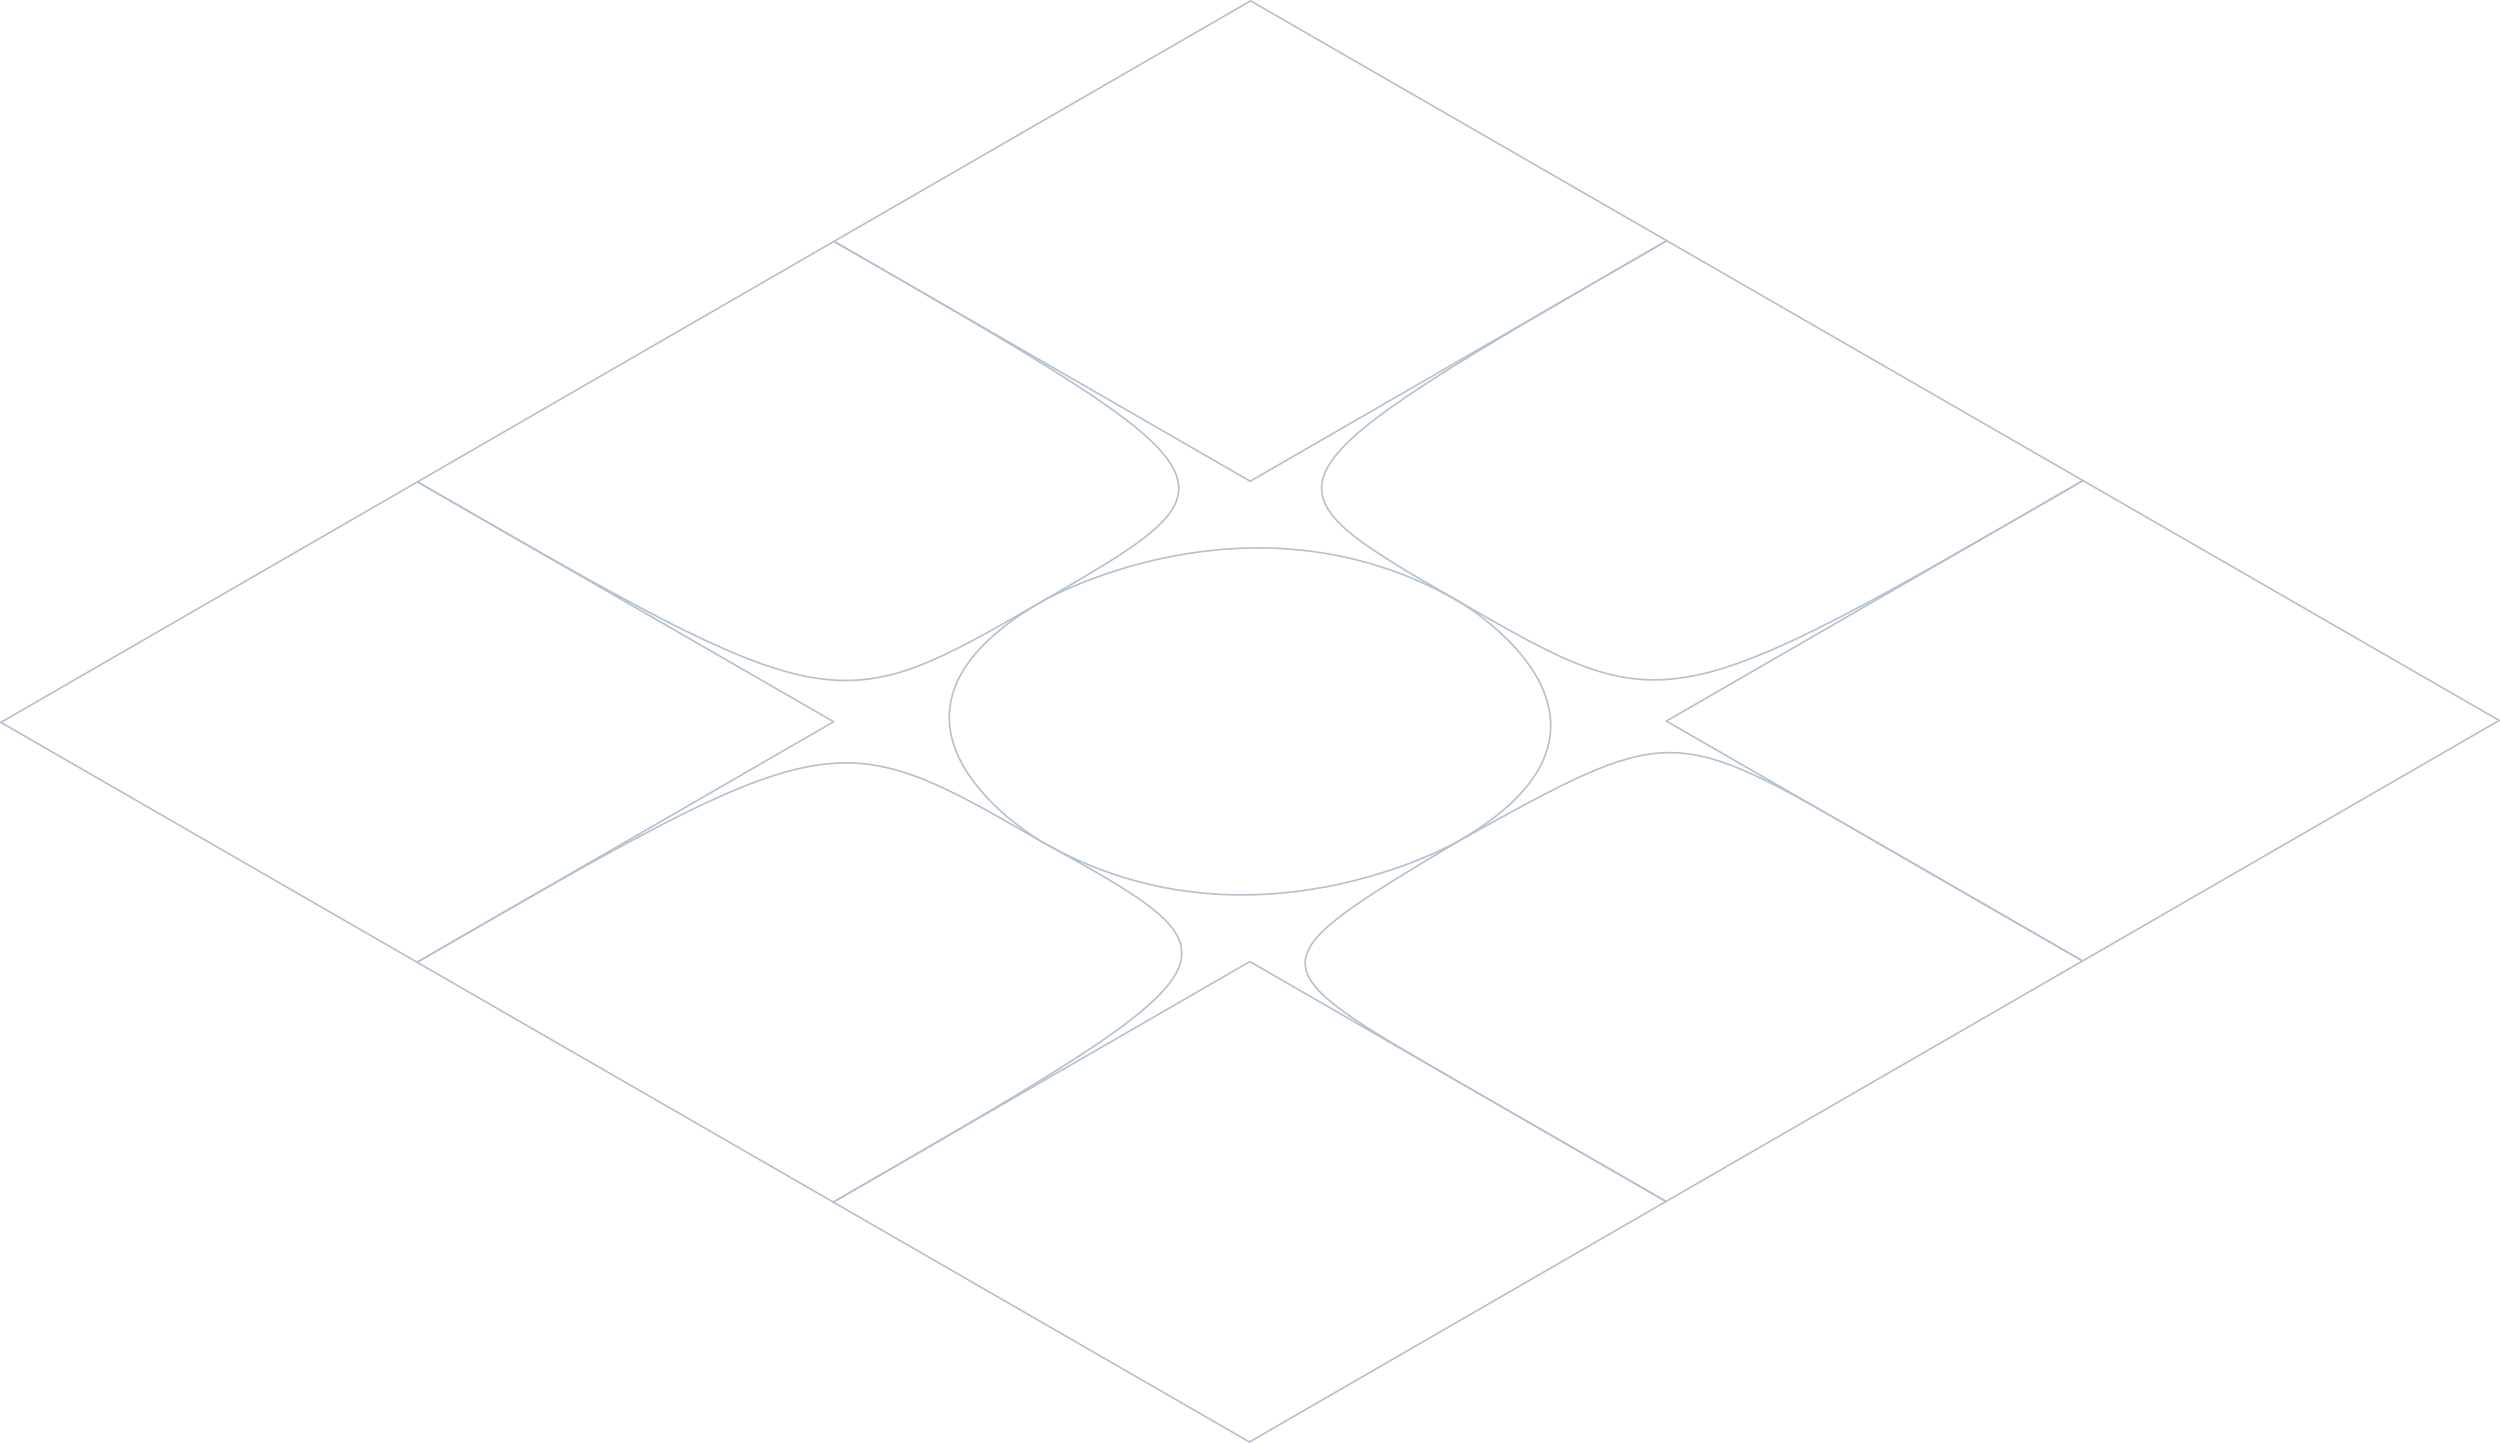
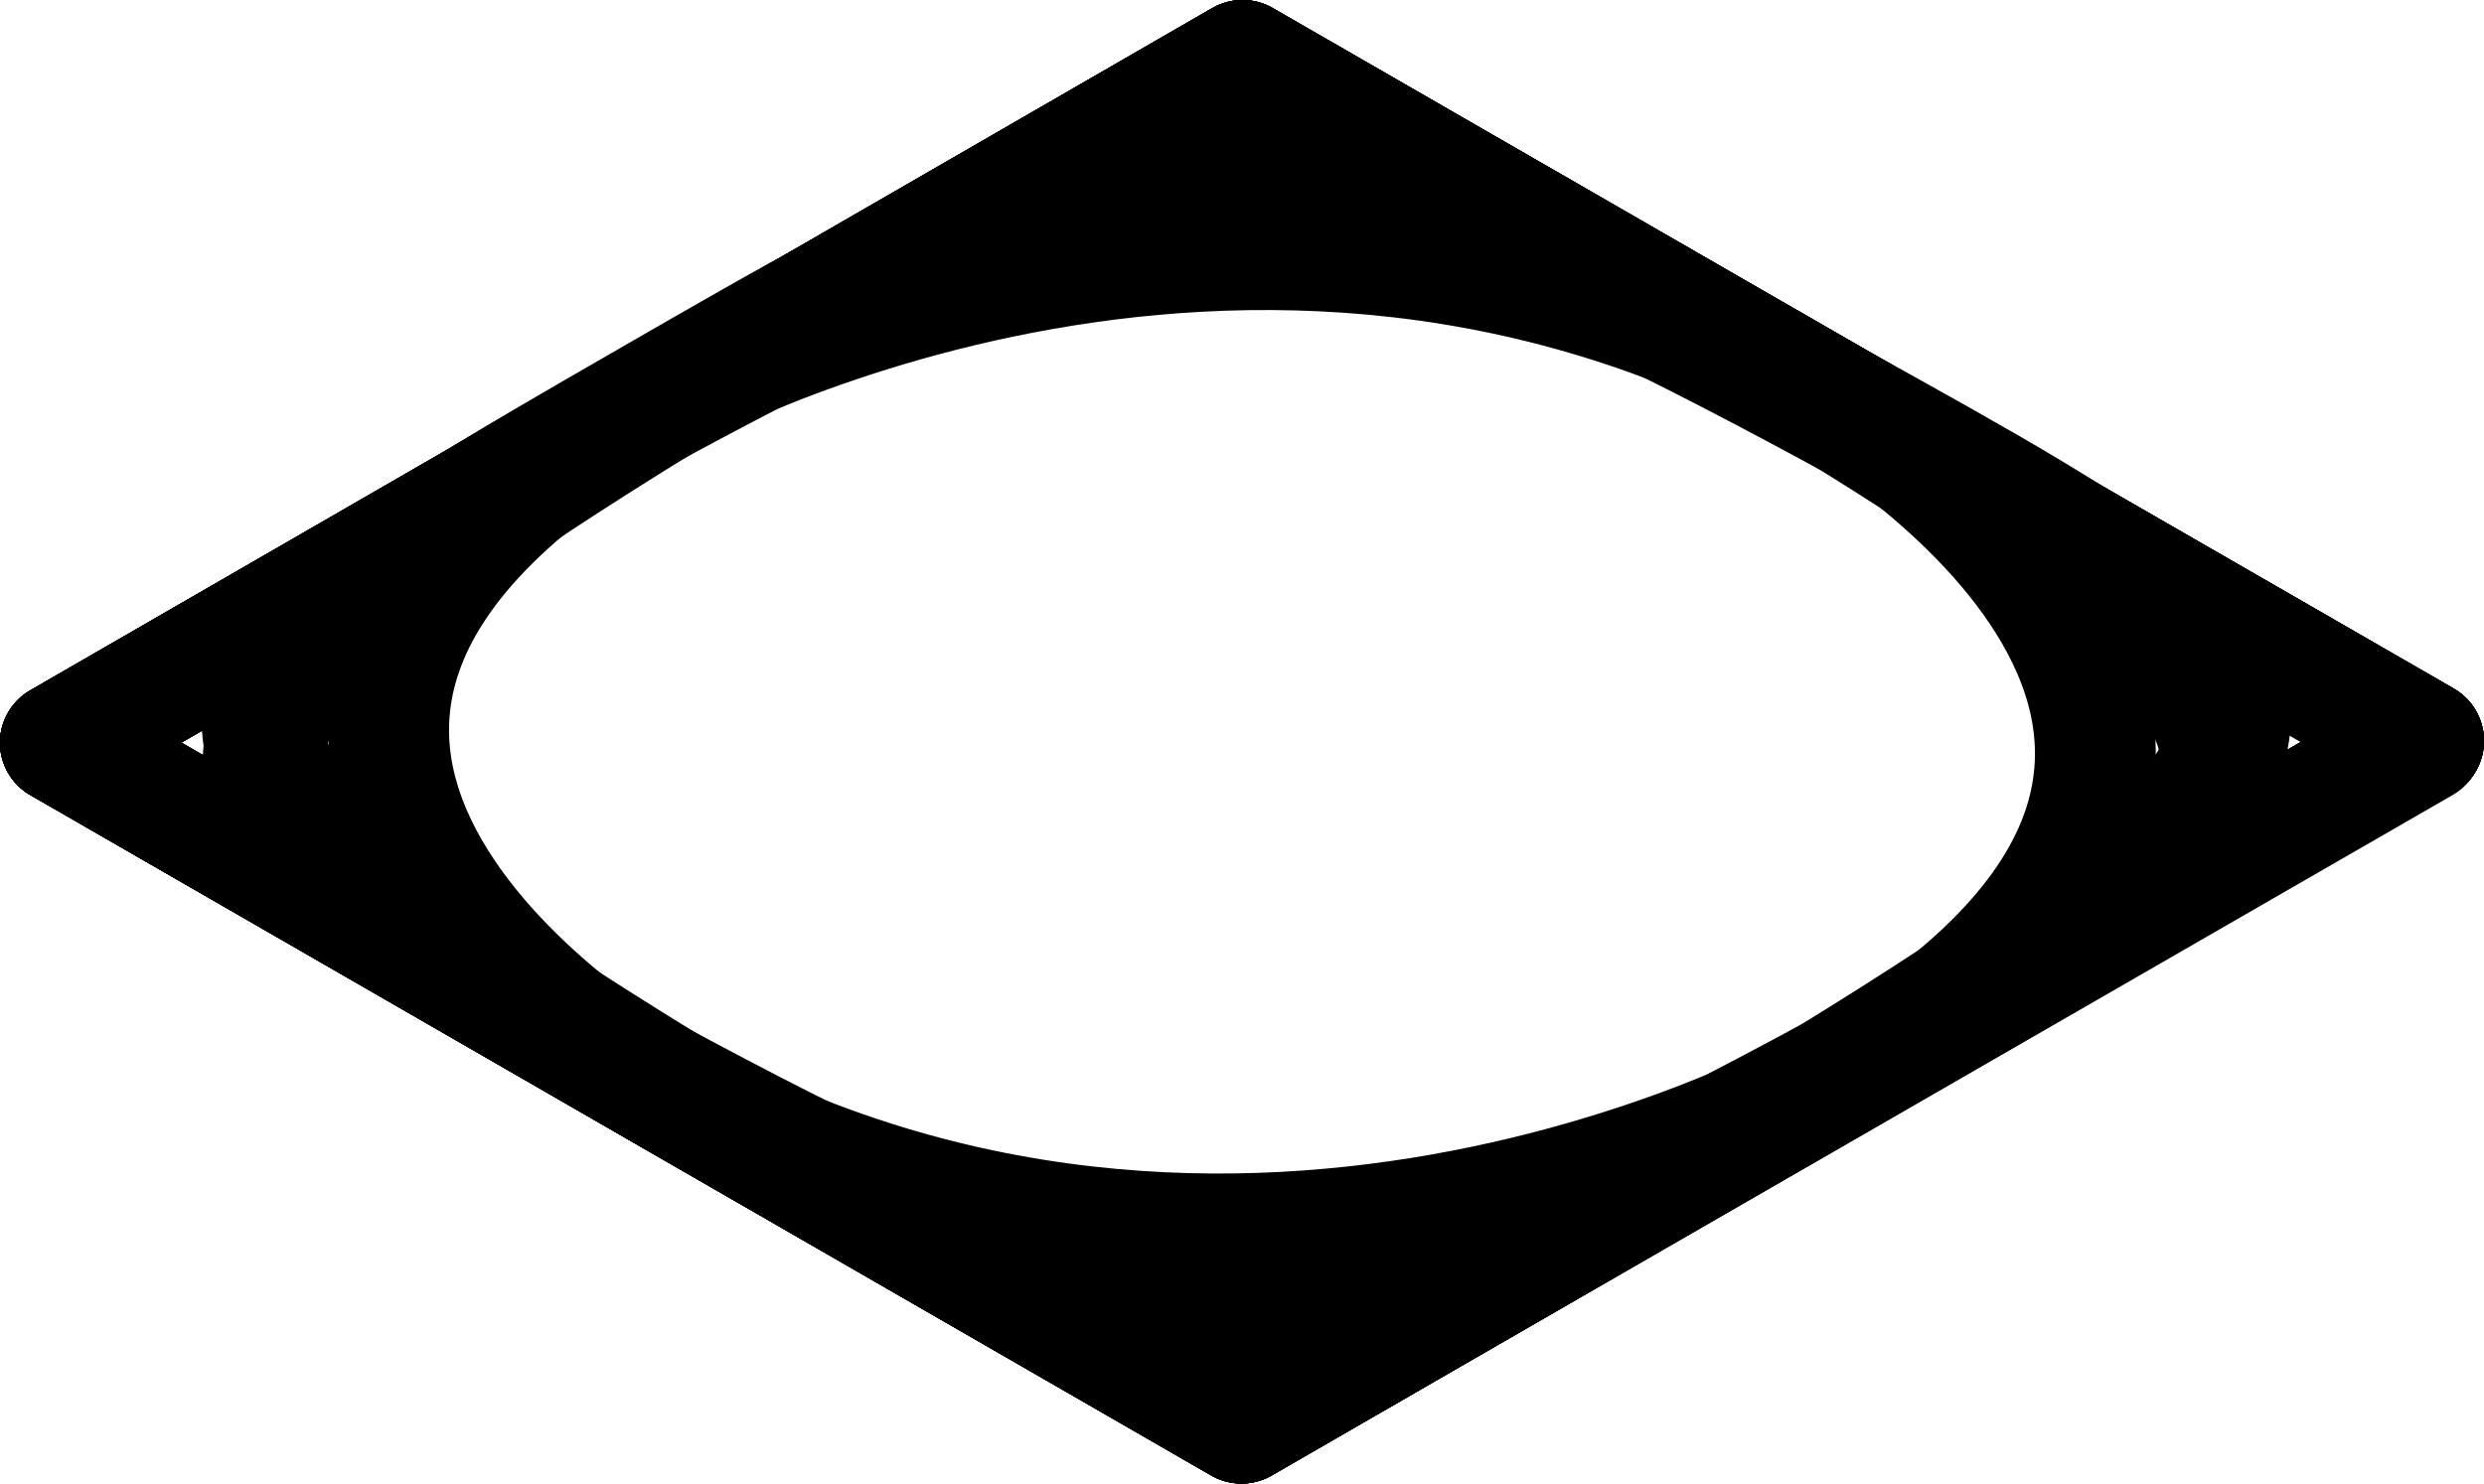
- <svg xmlns="http://www.w3.org/2000/svg" width="293.604mm" height="169.447mm" viewBox="-146.5 -84.5 293.604 169.447" version="1.1" id="svg5">
+ <svg xmlns="http://www.w3.org/2000/svg" width="102.801mm" height="61.415mm" viewBox="-146.5 -84.5 102.801 61.415" version="1.1" id="svg5">
  <defs id="defs2" />
-   <path style="display:inline;mix-blend-mode:normal;fill:none;fill-opacity:1;fill-rule:evenodd;stroke:#b4c1ce;stroke-width:0.2;stroke-linecap:butt;stroke-linejoin:round;stroke-dasharray:none;stroke-dashoffset:0;stroke-opacity:1;paint-order:fill markers stroke" d="M 147.004,0.11 98.125,-28.059 49.203,0.186 98.082,28.356 Z" id="22" />
-   <path style="display:inline;mix-blend-mode:normal;fill:none;fill-opacity:1;fill-rule:evenodd;stroke:#b4c1ce;stroke-width:0.2;stroke-linecap:butt;stroke-linejoin:round;stroke-dasharray:none;stroke-dashoffset:0;stroke-opacity:1;paint-order:fill markers stroke" d="m 98.126,-28.06 -48.879,-28.17 c -48.923,28.245 -48.923,28.246 -24.483,42.33 24.439,14.086 24.439,14.085 73.362,-14.16 z" id="21" />
-   <path style="display:inline;mix-blend-mode:normal;fill:none;fill-opacity:1;fill-rule:evenodd;stroke:#b4c1ce;stroke-width:0.2;stroke-linecap:butt;stroke-linejoin:round;stroke-dasharray:none;stroke-dashoffset:0;stroke-opacity:1;paint-order:fill markers stroke" d="m 49.247,-56.23 -24.439,-14.085 -24.439,-14.085 -24.461,14.123 -24.461,14.123 48.879,28.17 z" id="20" />
-   <path style="display:inline;mix-blend-mode:normal;fill:none;fill-opacity:1;fill-rule:evenodd;stroke:#b4c1ce;stroke-width:0.2;stroke-linecap:butt;stroke-linejoin:round;stroke-dasharray:none;stroke-dashoffset:0;stroke-opacity:1;paint-order:fill markers stroke" d="M 98.082,28.356 73.642,14.271 C 49.726,0.43 49.726,0.43 24.742,14.309 0.803,28.675 0.803,28.675 24.72,42.516 l 24.439,14.085 24.461,-14.123 24.461,-14.123" id="12" />
-   <path style="display:inline;mix-blend-mode:normal;fill:none;fill-opacity:1;fill-rule:evenodd;stroke:#b4c1ce;stroke-width:0.2;stroke-linecap:butt;stroke-linejoin:round;stroke-dasharray:none;stroke-dashoffset:0;stroke-opacity:1;paint-order:fill markers stroke" d="m 24.763,-13.899 c -24.439,-14.085 -48.901,0.038 -48.901,0.038 -24.461,14.123 -0.022,28.208 -0.022,28.208 24.439,14.085 48.901,-0.038 48.901,-0.038 24.461,-14.123 0.022,-28.208 0.022,-28.208 z" id="11" />
-   <path style="display:inline;mix-blend-mode:normal;fill:none;fill-opacity:1;fill-rule:evenodd;stroke:#b4c1ce;stroke-width:0.2;stroke-linecap:butt;stroke-linejoin:round;stroke-dasharray:none;stroke-dashoffset:0;stroke-opacity:1;paint-order:fill markers stroke" d="m -48.555,-56.155 -48.923,28.245 c 48.879,28.17 48.879,28.17 73.34,14.047 24.461,-14.123 24.461,-14.123 -24.418,-42.293 z" id="10" />
-   <path style="display:inline;mix-blend-mode:normal;fill:none;fill-opacity:1;fill-rule:evenodd;stroke:#b4c1ce;stroke-width:0.2;stroke-linecap:butt;stroke-linejoin:round;stroke-dasharray:none;stroke-dashoffset:0;stroke-opacity:1;paint-order:fill markers stroke" d="M 49.159,56.601 0.28,28.431 -48.642,56.677 0.237,84.847 Z" id="02" />
-   <path style="display:inline;mix-blend-mode:normal;fill:none;fill-opacity:1;fill-rule:evenodd;stroke:#b4c1ce;stroke-width:0.2;stroke-linecap:butt;stroke-linejoin:round;stroke-dasharray:none;stroke-dashoffset:0;stroke-opacity:1;paint-order:fill markers stroke" d="M -24.159,14.346 C -48.599,0.261 -48.599,0.261 -97.521,28.507 l 48.879,28.17 C 0.955,28.042 0.736,28.168 -24.159,14.346 Z" id="01" />
-   <path style="display:inline;mix-blend-mode:normal;fill:none;fill-opacity:1;fill-rule:evenodd;stroke:#b4c1ce;stroke-width:0.2;stroke-linecap:butt;stroke-linejoin:round;stroke-dasharray:none;stroke-dashoffset:0;stroke-opacity:1;paint-order:fill markers stroke" d="M -48.599,0.262 -97.477,-27.908 -146.4,0.337 -97.521,28.507 Z" id="00" />
+   <path style="display:inline;mix-blend-mode:normal;fill:none;fill-opacity:1;fill-rule:evenodd;stroke:#000000;stroke-width:5;stroke-linecap:butt;stroke-linejoin:round;stroke-dasharray:none;stroke-dashoffset:0;stroke-opacity:1;paint-order:fill markers stroke" d="m -46.199,-53.83 -48.879,-28.17 -48.923,28.245 48.879,28.17 z" id="22" />
+   <path style="display:inline;mix-blend-mode:normal;fill:none;fill-opacity:1;fill-rule:evenodd;stroke:#000000;stroke-width:5;stroke-linecap:butt;stroke-linejoin:round;stroke-dasharray:none;stroke-dashoffset:0;stroke-opacity:1;paint-order:fill markers stroke" d="m -46.199,-53.83 -48.879,-28.17 c -48.923,28.245 -48.923,28.246 -24.483,42.33 24.439,14.086 24.439,14.085 73.362,-14.16 z" id="21" />
+   <path style="display:inline;mix-blend-mode:normal;fill:none;fill-opacity:1;fill-rule:evenodd;stroke:#000000;stroke-width:5;stroke-linecap:butt;stroke-linejoin:round;stroke-dasharray:none;stroke-dashoffset:0;stroke-opacity:1;paint-order:fill markers stroke" d="m -46.199,-53.83 -48.879,-28.17 -48.923,28.245 48.879,28.17 z" id="20" />
+   <path style="display:inline;mix-blend-mode:normal;fill:none;fill-opacity:1;fill-rule:evenodd;stroke:#000000;stroke-width:5;stroke-linecap:butt;stroke-linejoin:round;stroke-dasharray:none;stroke-dashoffset:0;stroke-opacity:1;paint-order:fill markers stroke" d="m -46.242,-53.755 -48.879,28.17 c -48.923,-28.245 -48.923,-28.246 -24.483,-42.33 24.439,-14.086 24.439,-14.085 73.362,14.16 z" id="path6538" />
+   <path style="display:inline;mix-blend-mode:normal;fill:none;fill-opacity:1;fill-rule:evenodd;stroke:#000000;stroke-width:5;stroke-linecap:butt;stroke-linejoin:round;stroke-dasharray:none;stroke-dashoffset:0;stroke-opacity:1;paint-order:fill markers stroke" d="m -70.638,-67.915 c -24.439,-14.085 -48.901,0.038 -48.901,0.038 -24.461,14.123 -0.022,28.208 -0.022,28.208 24.439,14.085 48.901,-0.038 48.901,-0.038 24.461,-14.123 0.022,-28.208 0.022,-28.208 z" id="11" />
+   <path style="display:inline;mix-blend-mode:normal;fill:none;fill-opacity:1;fill-rule:evenodd;stroke:#000000;stroke-width:5;stroke-linecap:butt;stroke-linejoin:round;stroke-dasharray:none;stroke-dashoffset:0;stroke-opacity:1;paint-order:fill markers stroke" d="m -95.078,-82 -48.923,28.245 c 48.879,28.17 48.879,28.17 73.34,14.047 24.461,-14.123 24.461,-14.123 -24.418,-42.293 z" id="10" />
+   <path style="display:inline;mix-blend-mode:normal;fill:none;fill-opacity:1;fill-rule:evenodd;stroke:#000000;stroke-width:5;stroke-linecap:butt;stroke-linejoin:round;stroke-dasharray:none;stroke-dashoffset:0;stroke-opacity:1;paint-order:fill markers stroke" d="m -46.199,-53.83 -48.879,-28.17 -48.923,28.245 48.879,28.17 z" id="02" />
+   <path style="display:inline;mix-blend-mode:normal;fill:none;fill-opacity:1;fill-rule:evenodd;stroke:#000000;stroke-width:5;stroke-linecap:butt;stroke-linejoin:round;stroke-dasharray:none;stroke-dashoffset:0;stroke-opacity:1;paint-order:fill markers stroke" d="m -70.638,-67.915 c -24.439,-14.085 -24.439,-14.085 -73.362,14.161 l 48.879,28.17 c 49.597,-28.635 49.378,-28.508 24.483,-42.33 z" id="01" />
+   <path style="display:inline;mix-blend-mode:normal;fill:none;fill-opacity:1;fill-rule:evenodd;stroke:#000000;stroke-width:5;stroke-linecap:butt;stroke-linejoin:round;stroke-dasharray:none;stroke-dashoffset:0;stroke-opacity:1;paint-order:fill markers stroke" d="m -46.199,-53.83 -48.879,-28.17 -48.923,28.245 48.879,28.17 z" id="00" />
</svg>
